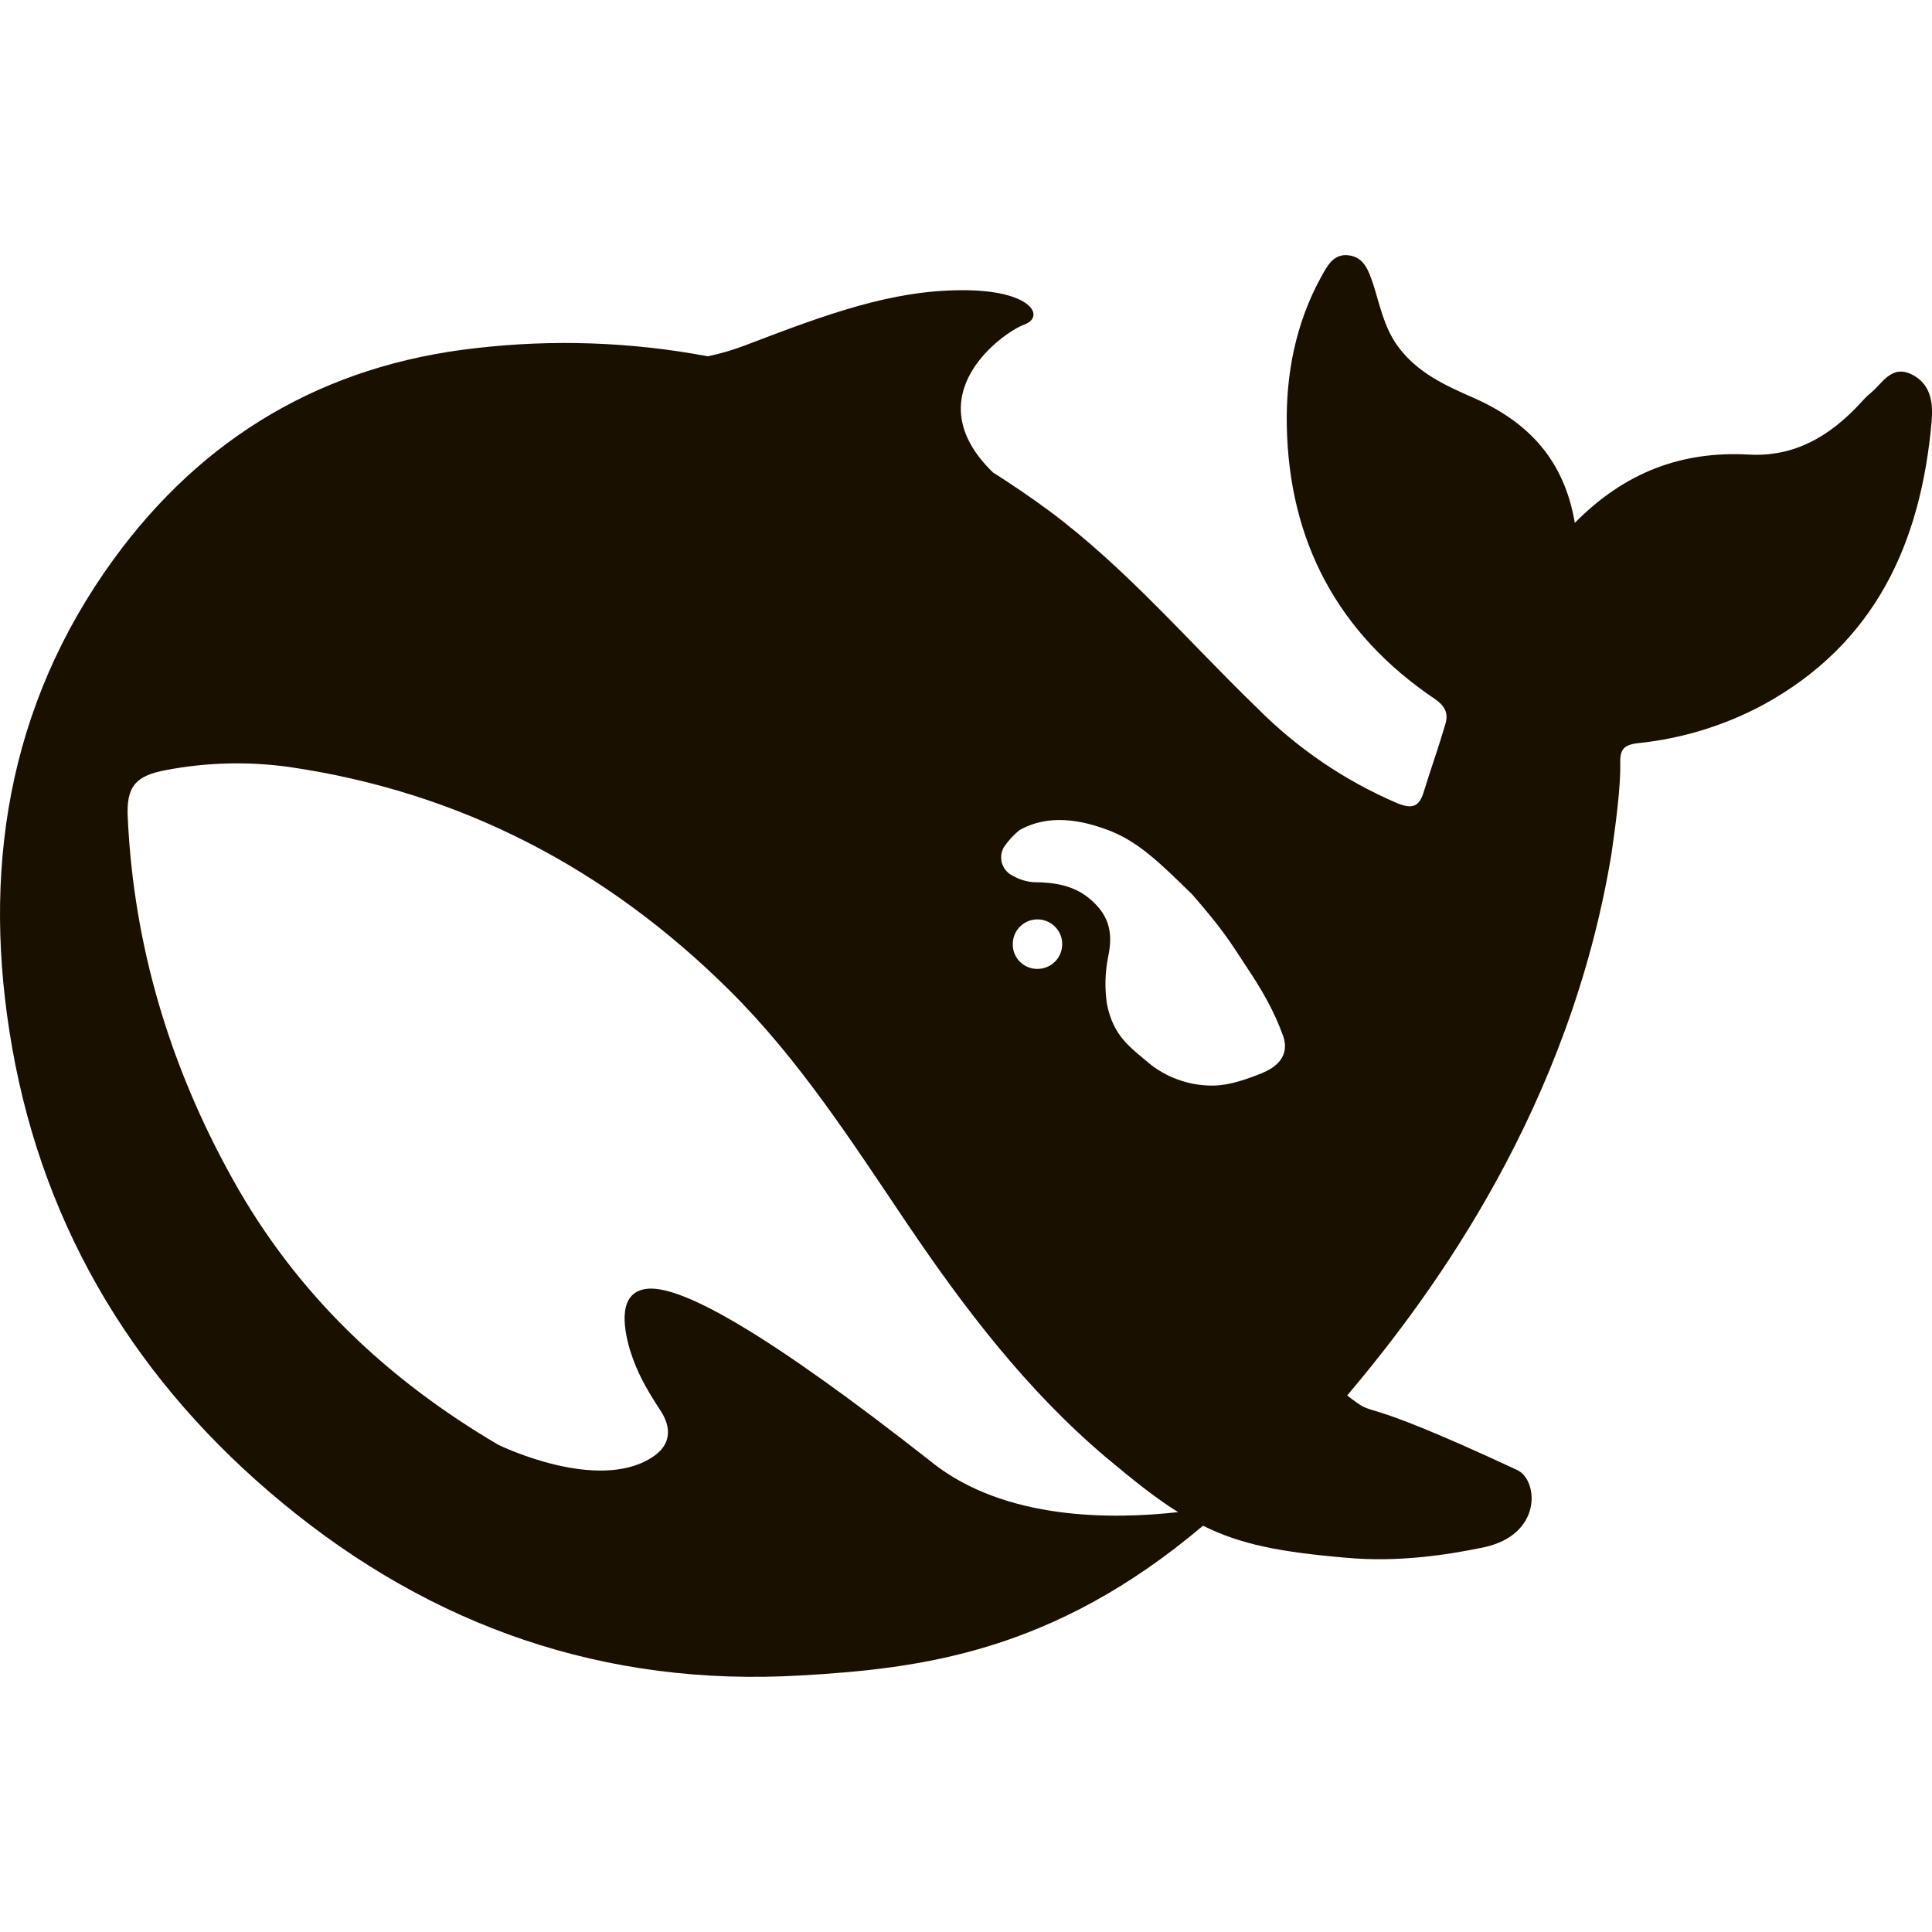
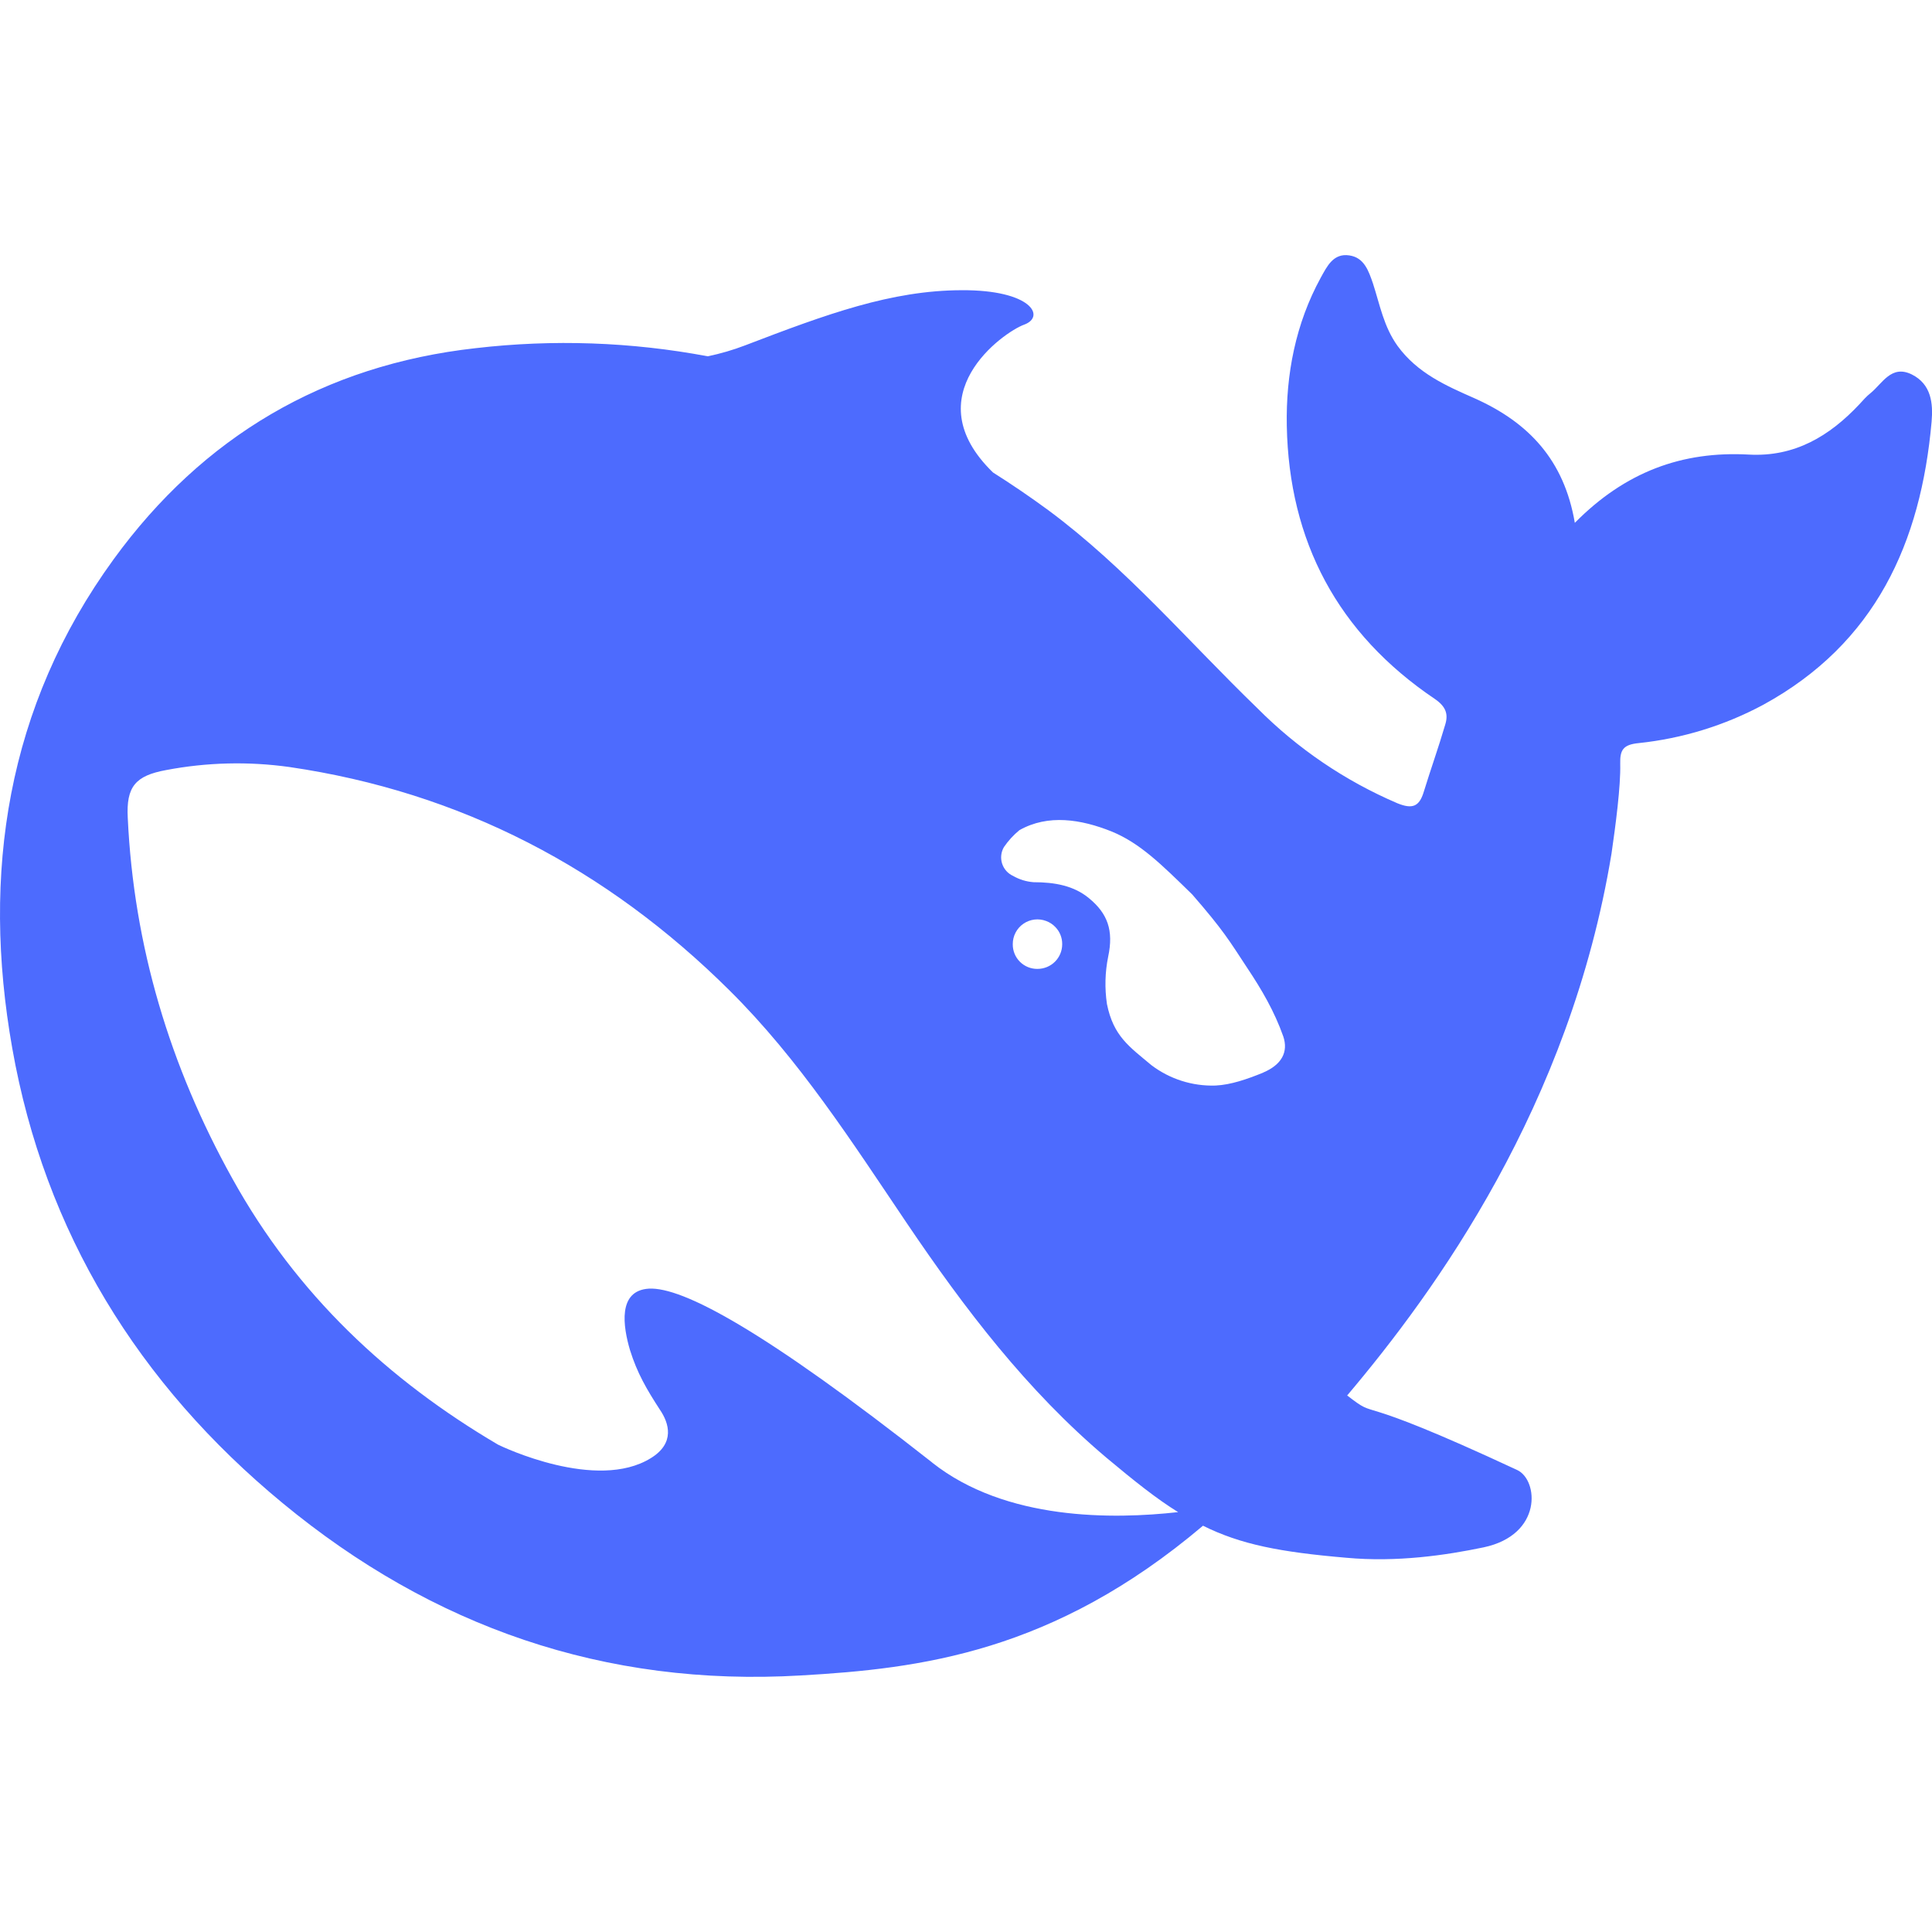
<svg xmlns="http://www.w3.org/2000/svg" viewBox="0 0 24 24" role="img">
-   <path fill="#1a1000" d="M23.748 4.651c-.254-.124-.364.113-.512.233-.051.04-.094.09-.137.137-.372.397-.806.657-1.373.626-.829-.046-1.537.214-2.163.848-.133-.782-.575-1.248-1.247-1.548-.352-.155-.708-.311-.955-.65-.172-.24-.219-.509-.305-.774-.055-.16-.11-.323-.293-.35-.2-.031-.278.136-.356.276-.313.572-.434 1.202-.422 1.84.027 1.436.633 2.58 1.838 3.393.137.094.172.187.129.323-.082.28-.18.553-.266.833-.055.179-.137.218-.328.14a5.5 5.5 0 0 1-1.737-1.179c-.857-.828-1.631-1.743-2.597-2.46a12 12 0 0 0-.689-.47c-.985-.957.13-1.743.387-1.836.27-.098.094-.433-.778-.428-.872.003-1.67.295-2.687.685a3 3 0 0 1-.465.136 9.6 9.6 0 0 0-2.883-.101c-1.885.21-3.39 1.1-4.497 2.622C.082 8.776-.231 10.854.152 13.02c.403 2.284 1.568 4.175 3.36 5.653 1.857 1.533 3.997 2.284 6.438 2.14 1.482-.085 3.132-.284 4.994-1.86.47.234.962.328 1.78.398.629.058 1.235-.031 1.705-.129.735-.155.684-.836.418-.961-2.155-1.004-1.682-.595-2.112-.926 1.095-1.295 2.768-3.598 3.284-6.733.05-.346.115-.834.108-1.114-.004-.171.035-.238.23-.257a4.2 4.2 0 0 0 1.545-.475c1.397-.763 1.96-2.016 2.093-3.517.02-.23-.004-.467-.247-.588M11.58 18.168c-2.088-1.642-3.101-2.183-3.52-2.16-.39.024-.32.472-.234.763.09.288.207.487.371.74.114.167.192.416-.113.603-.673.416-1.842-.14-1.897-.168-1.361-.801-2.5-1.86-3.301-3.306-.775-1.393-1.225-2.888-1.299-4.482-.02-.385.094-.522.477-.592a4.7 4.7 0 0 1 1.53-.038c2.131.311 3.946 1.264 5.467 2.774.868.86 1.525 1.887 2.202 2.89.72 1.066 1.494 2.082 2.48 2.915.348.291.626.513.892.677-.802.09-2.14.109-3.055-.615zm1.001-6.44a.306.306 0 0 1 .415-.287.3.3 0 0 1 .113.074.3.3 0 0 1 .086.214c0 .17-.136.307-.308.307a.303.303 0 0 1-.306-.307m3.11 1.596c-.2.081-.4.151-.591.16a1.25 1.25 0 0 1-.798-.254c-.274-.23-.47-.358-.551-.758a1.7 1.7 0 0 1 .015-.588c.07-.327-.007-.537-.238-.727-.188-.156-.426-.199-.689-.199a.6.6 0 0 1-.254-.078.253.253 0 0 1-.114-.358 1 1 0 0 1 .192-.21c.356-.202.767-.136 1.146.016.352.144.618.408 1.001.782.392.451.462.576.685.915.176.264.336.536.446.848.066.194-.02.353-.25.45" />
+   <path fill="#4D6BFE" d="M23.748 4.651c-.254-.124-.364.113-.512.233-.051.04-.094.09-.137.137-.372.397-.806.657-1.373.626-.829-.046-1.537.214-2.163.848-.133-.782-.575-1.248-1.247-1.548-.352-.155-.708-.311-.955-.65-.172-.24-.219-.509-.305-.774-.055-.16-.11-.323-.293-.35-.2-.031-.278.136-.356.276-.313.572-.434 1.202-.422 1.84.027 1.436.633 2.58 1.838 3.393.137.094.172.187.129.323-.082.28-.18.553-.266.833-.055.179-.137.218-.328.14a5.5 5.5 0 0 1-1.737-1.179c-.857-.828-1.631-1.743-2.597-2.46a12 12 0 0 0-.689-.47c-.985-.957.13-1.743.387-1.836.27-.098.094-.433-.778-.428-.872.003-1.67.295-2.687.685a3 3 0 0 1-.465.136 9.6 9.6 0 0 0-2.883-.101c-1.885.21-3.39 1.1-4.497 2.622C.082 8.776-.231 10.854.152 13.02c.403 2.284 1.568 4.175 3.36 5.653 1.857 1.533 3.997 2.284 6.438 2.14 1.482-.085 3.132-.284 4.994-1.86.47.234.962.328 1.78.398.629.058 1.235-.031 1.705-.129.735-.155.684-.836.418-.961-2.155-1.004-1.682-.595-2.112-.926 1.095-1.295 2.768-3.598 3.284-6.733.05-.346.115-.834.108-1.114-.004-.171.035-.238.23-.257a4.2 4.2 0 0 0 1.545-.475c1.397-.763 1.96-2.016 2.093-3.517.02-.23-.004-.467-.247-.588M11.58 18.168c-2.088-1.642-3.101-2.183-3.52-2.16-.39.024-.32.472-.234.763.09.288.207.487.371.74.114.167.192.416-.113.603-.673.416-1.842-.14-1.897-.168-1.361-.801-2.5-1.86-3.301-3.306-.775-1.393-1.225-2.888-1.299-4.482-.02-.385.094-.522.477-.592a4.7 4.7 0 0 1 1.53-.038c2.131.311 3.946 1.264 5.467 2.774.868.86 1.525 1.887 2.202 2.89.72 1.066 1.494 2.082 2.48 2.915.348.291.626.513.892.677-.802.09-2.14.109-3.055-.615zm1.001-6.44a.306.306 0 0 1 .415-.287.3.3 0 0 1 .113.074.3.3 0 0 1 .086.214c0 .17-.136.307-.308.307a.303.303 0 0 1-.306-.307m3.11 1.596c-.2.081-.4.151-.591.16a1.25 1.25 0 0 1-.798-.254c-.274-.23-.47-.358-.551-.758a1.7 1.7 0 0 1 .015-.588c.07-.327-.007-.537-.238-.727-.188-.156-.426-.199-.689-.199a.6.6 0 0 1-.254-.078.253.253 0 0 1-.114-.358 1 1 0 0 1 .192-.21c.356-.202.767-.136 1.146.016.352.144.618.408 1.001.782.392.451.462.576.685.915.176.264.336.536.446.848.066.194-.02.353-.25.45" />
</svg>
